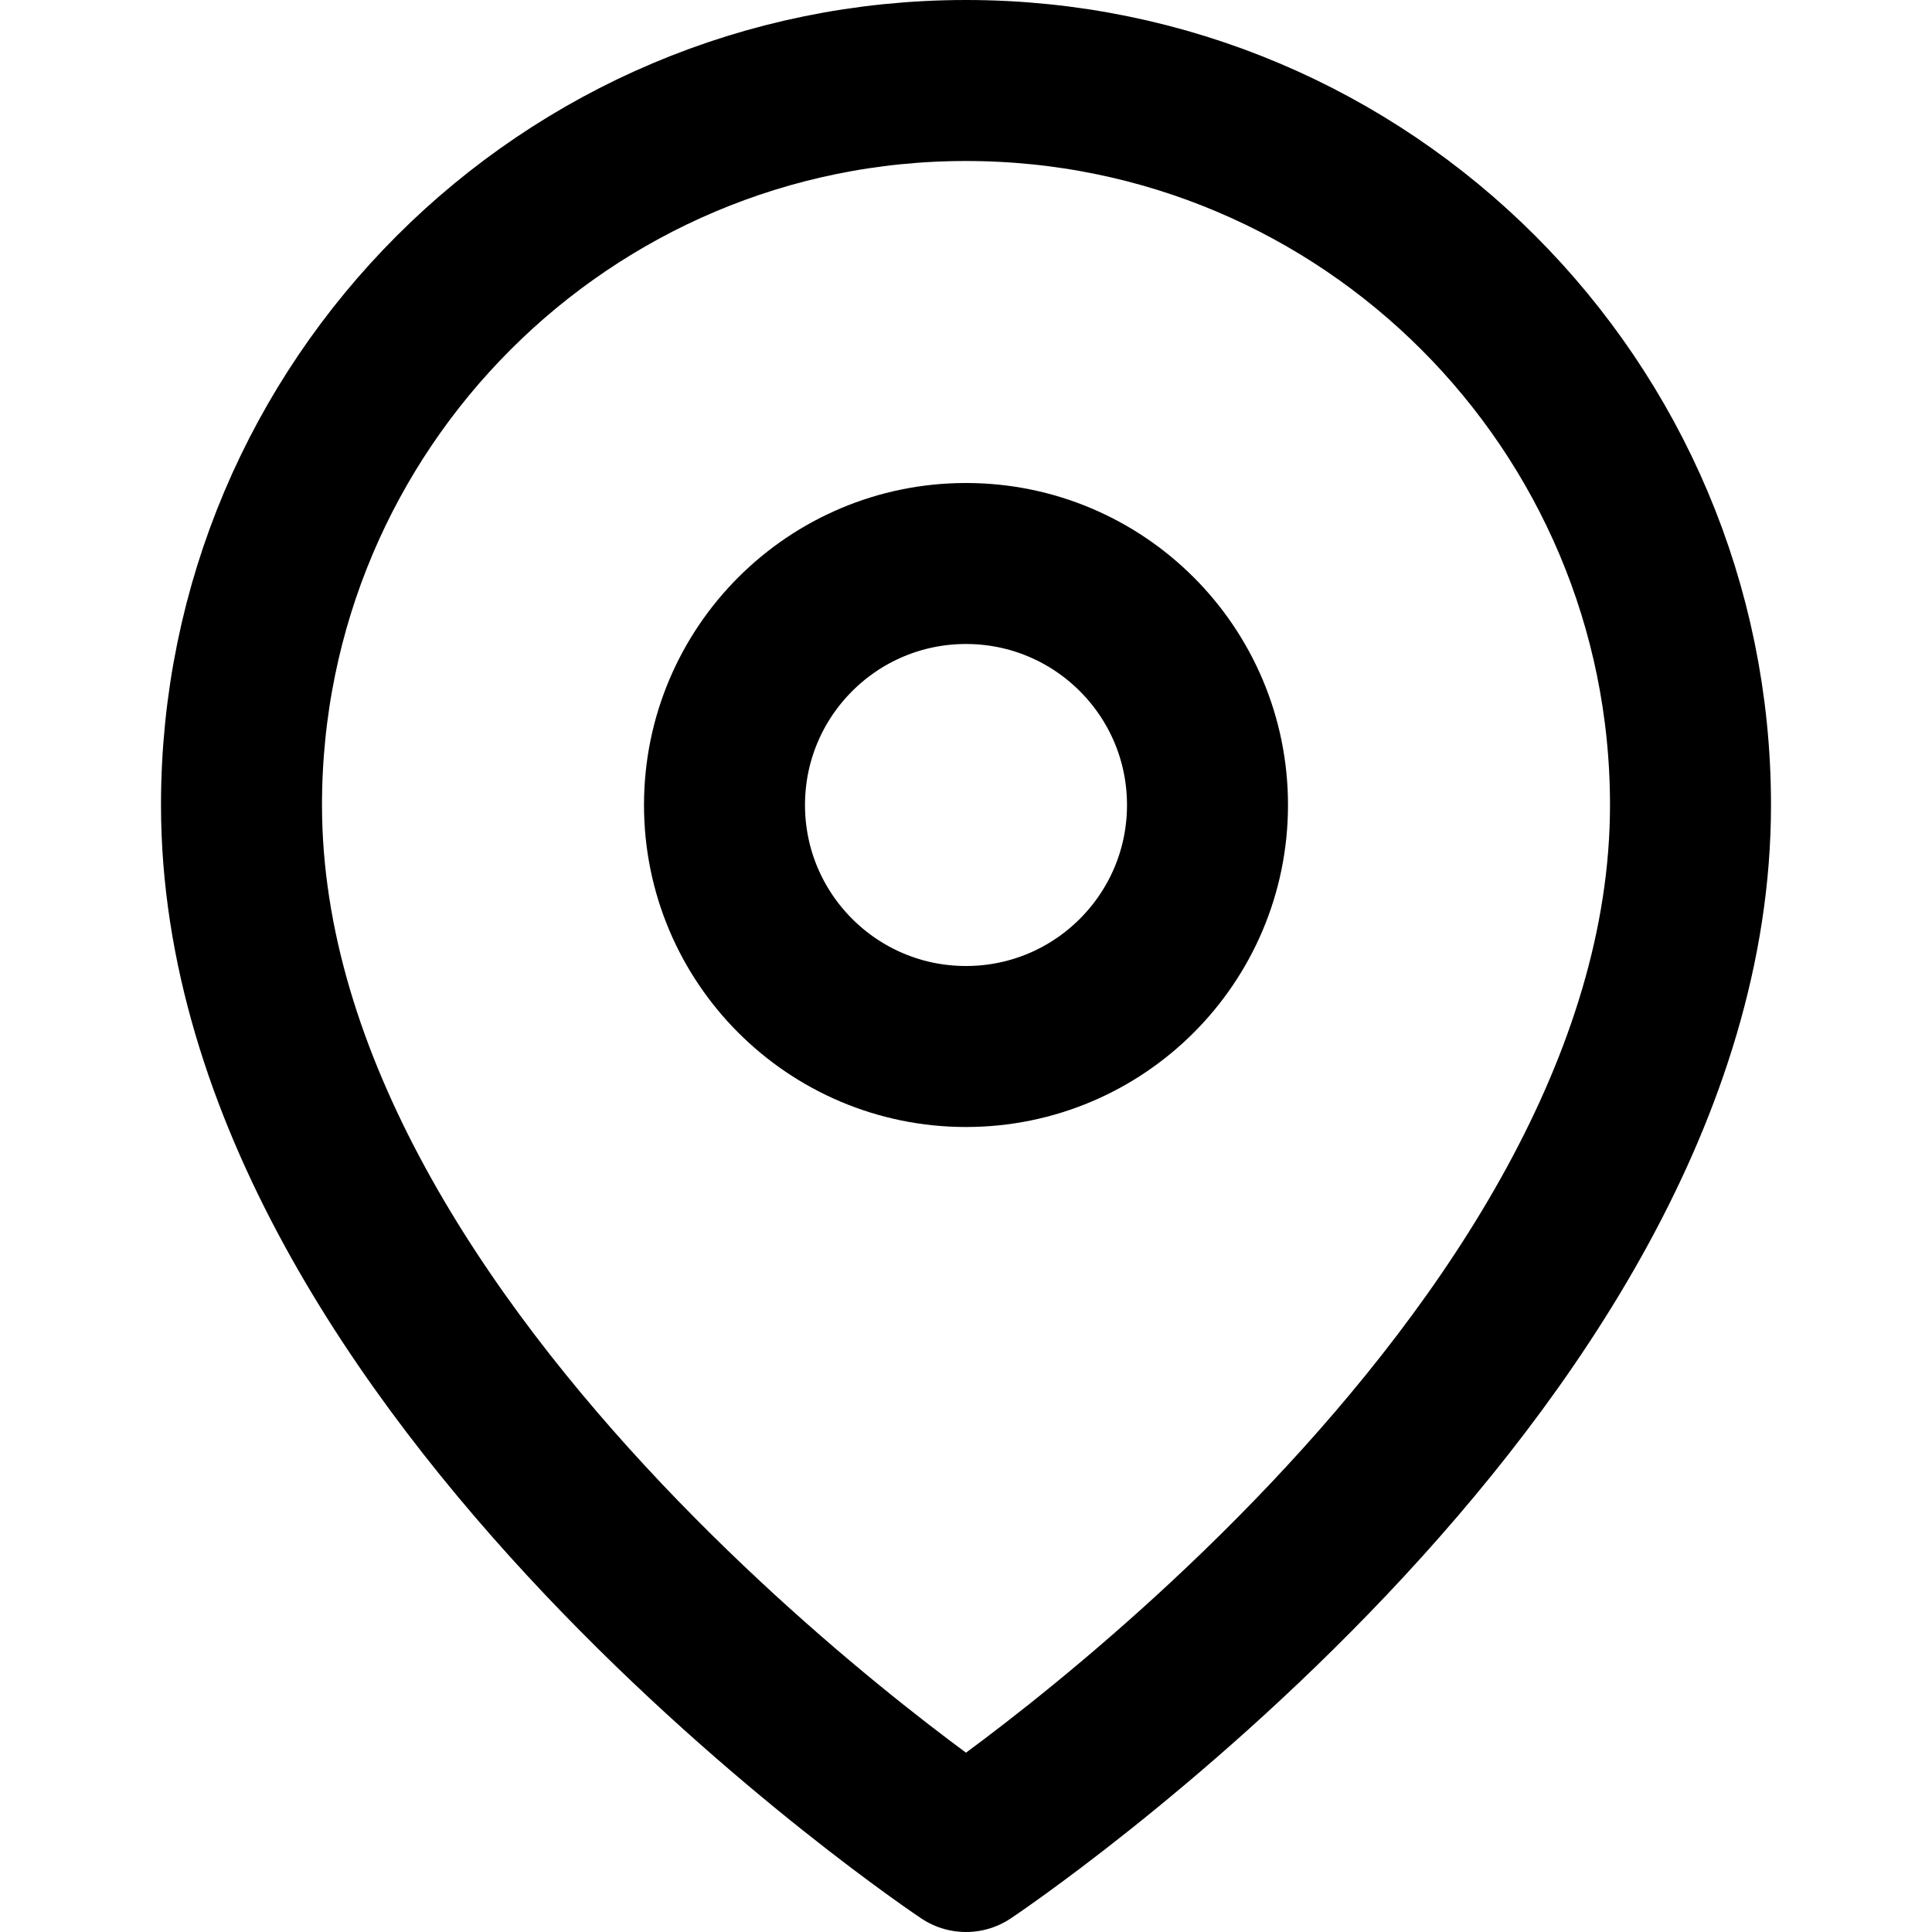
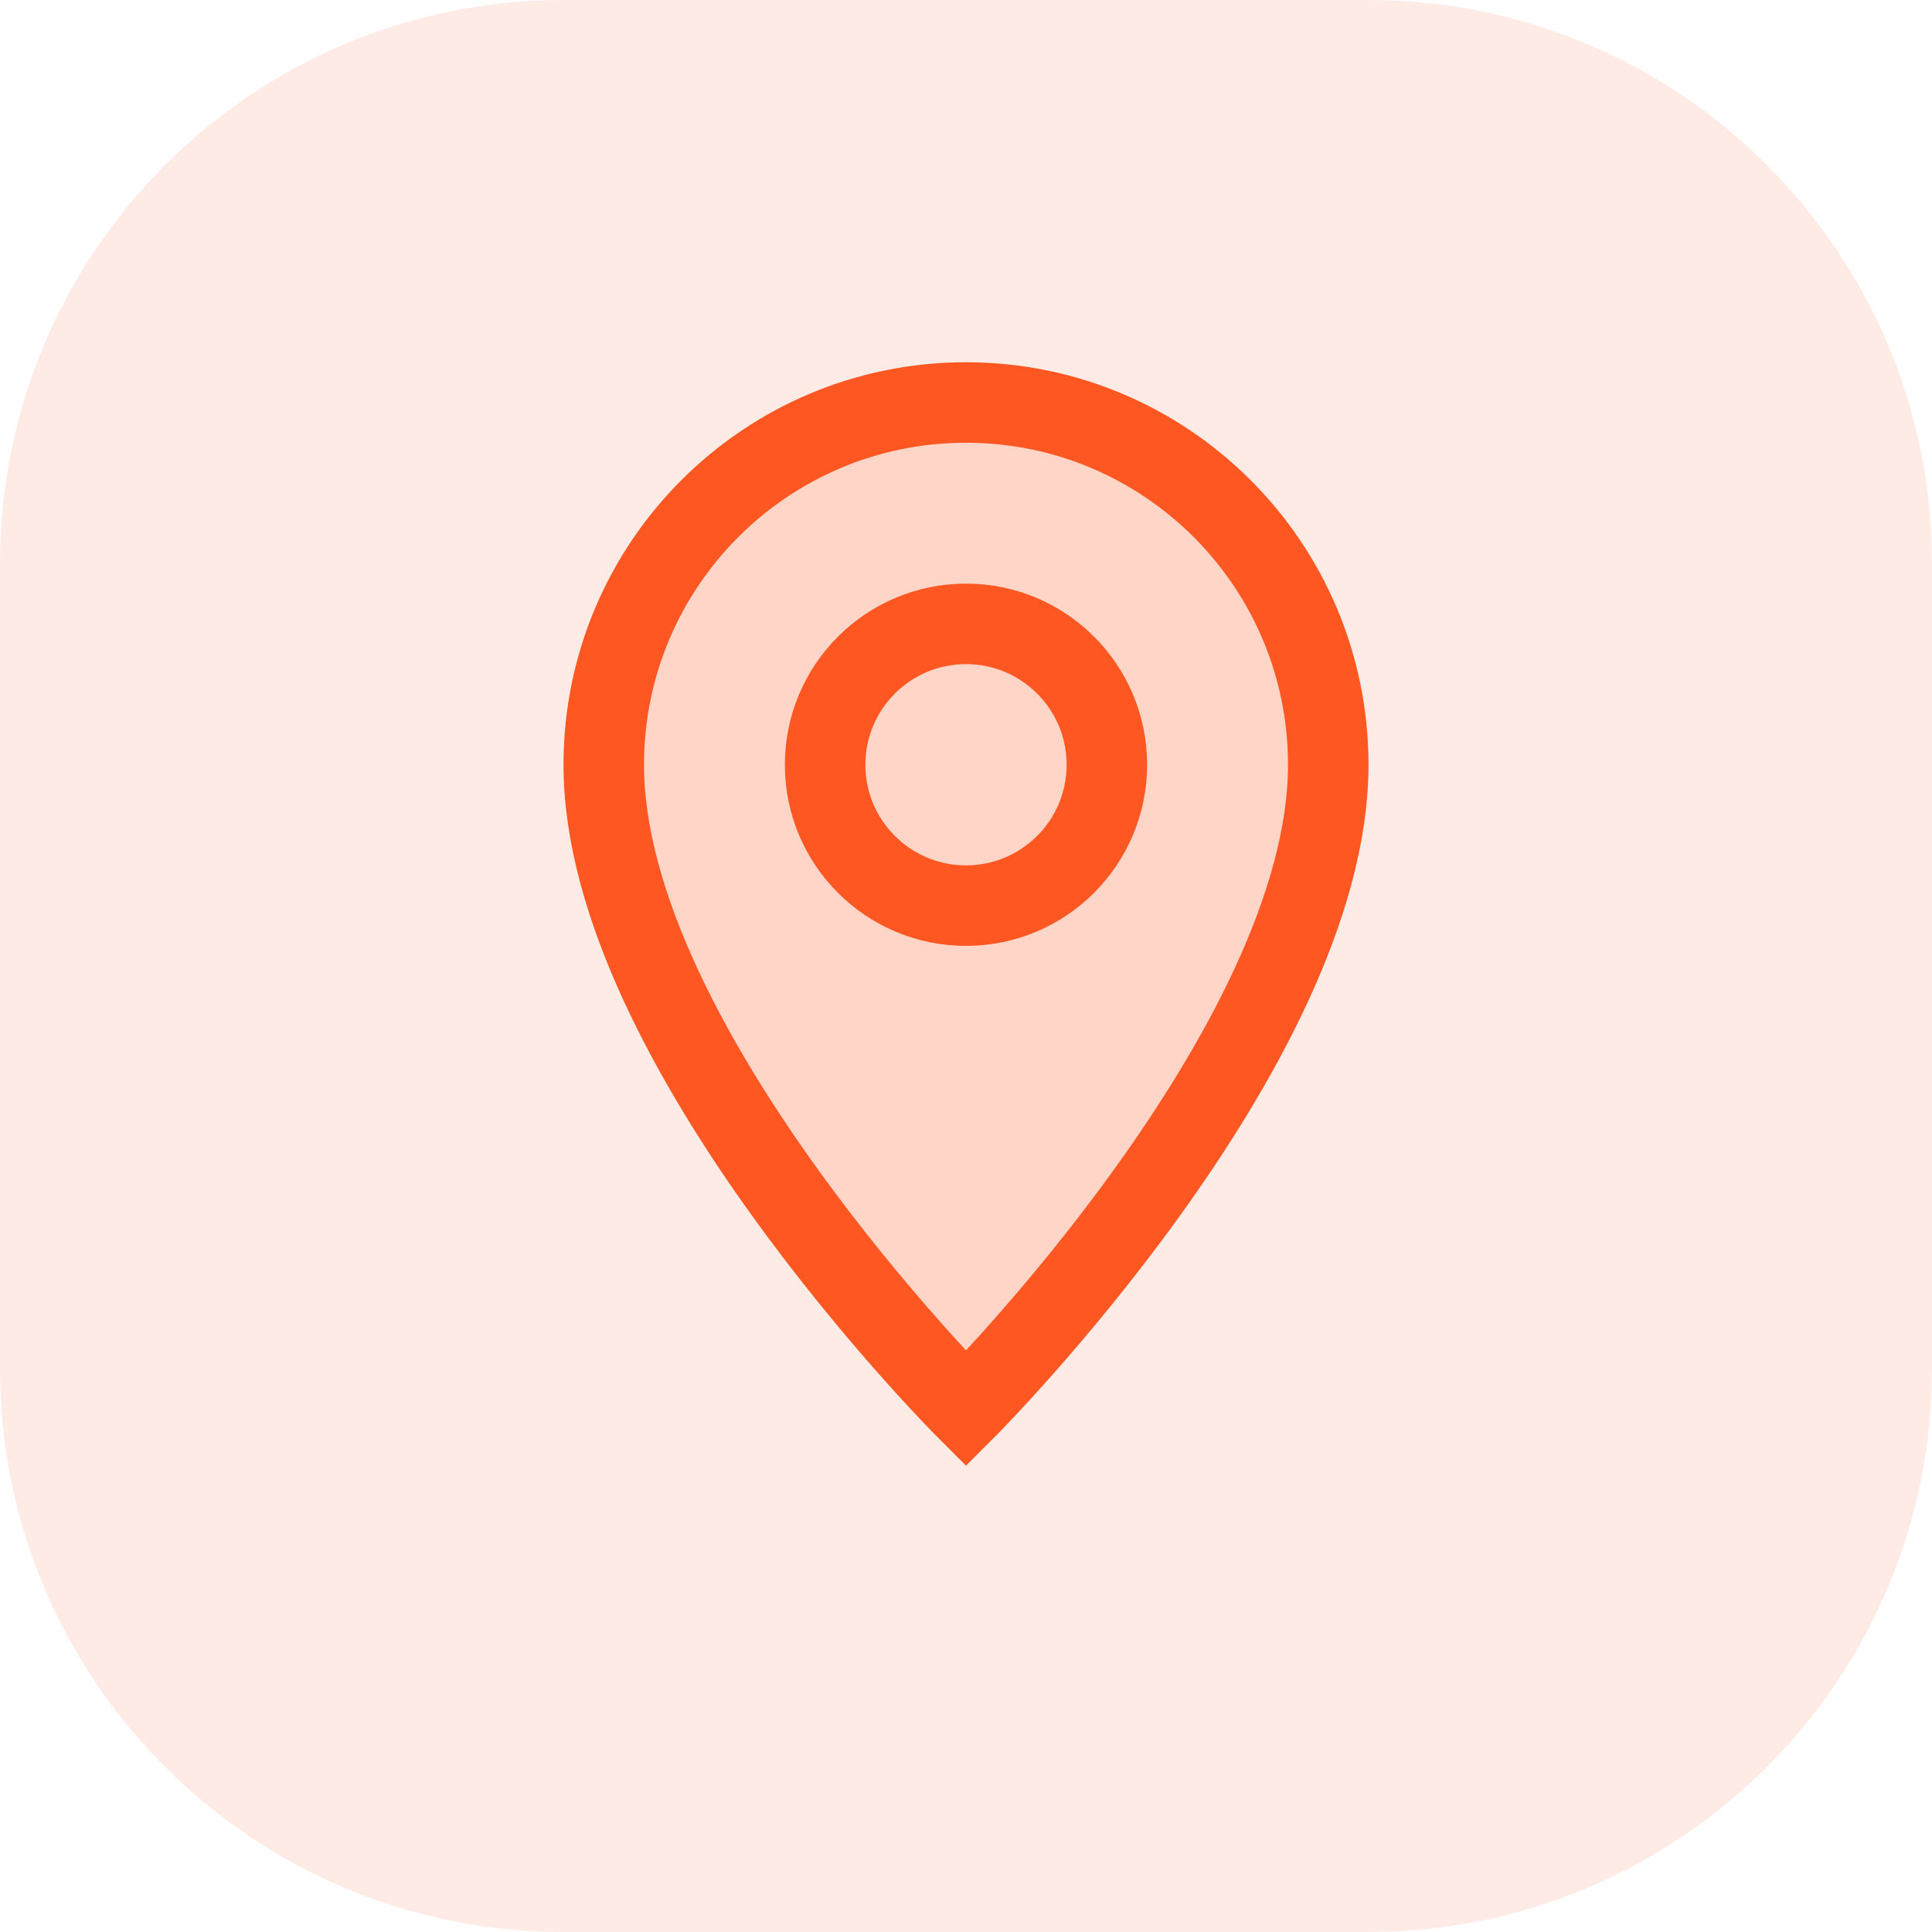
- <svg xmlns="http://www.w3.org/2000/svg" width="24" height="24" viewBox="0 0 24 24" fill="none" stroke="currentColor" stroke-width="2" stroke-linecap="round" stroke-linejoin="round">
-   <path d="M21 10c0 7-9 13-9 13s-9-6-9-13a9 9 0 0 1 18 0z" />
-   <circle cx="12" cy="10" r="3" />
+ <svg xmlns="http://www.w3.org/2000/svg" viewBox="0 0 48 48" fill="none">
+   <rect width="48" height="48" rx="14" fill="#ff5722" opacity="0.12" />
+   <path d="M24 10a9 9 0 00-9 9c0 7 9 16 9 16s9-9 9-16a9 9 0 00-9-9z" stroke="#ff5722" stroke-width="2" fill="#ff5722" fill-opacity="0.15" />
+   <circle cx="24" cy="19" r="3.5" stroke="#ff5722" stroke-width="2" fill="none" />
</svg>
